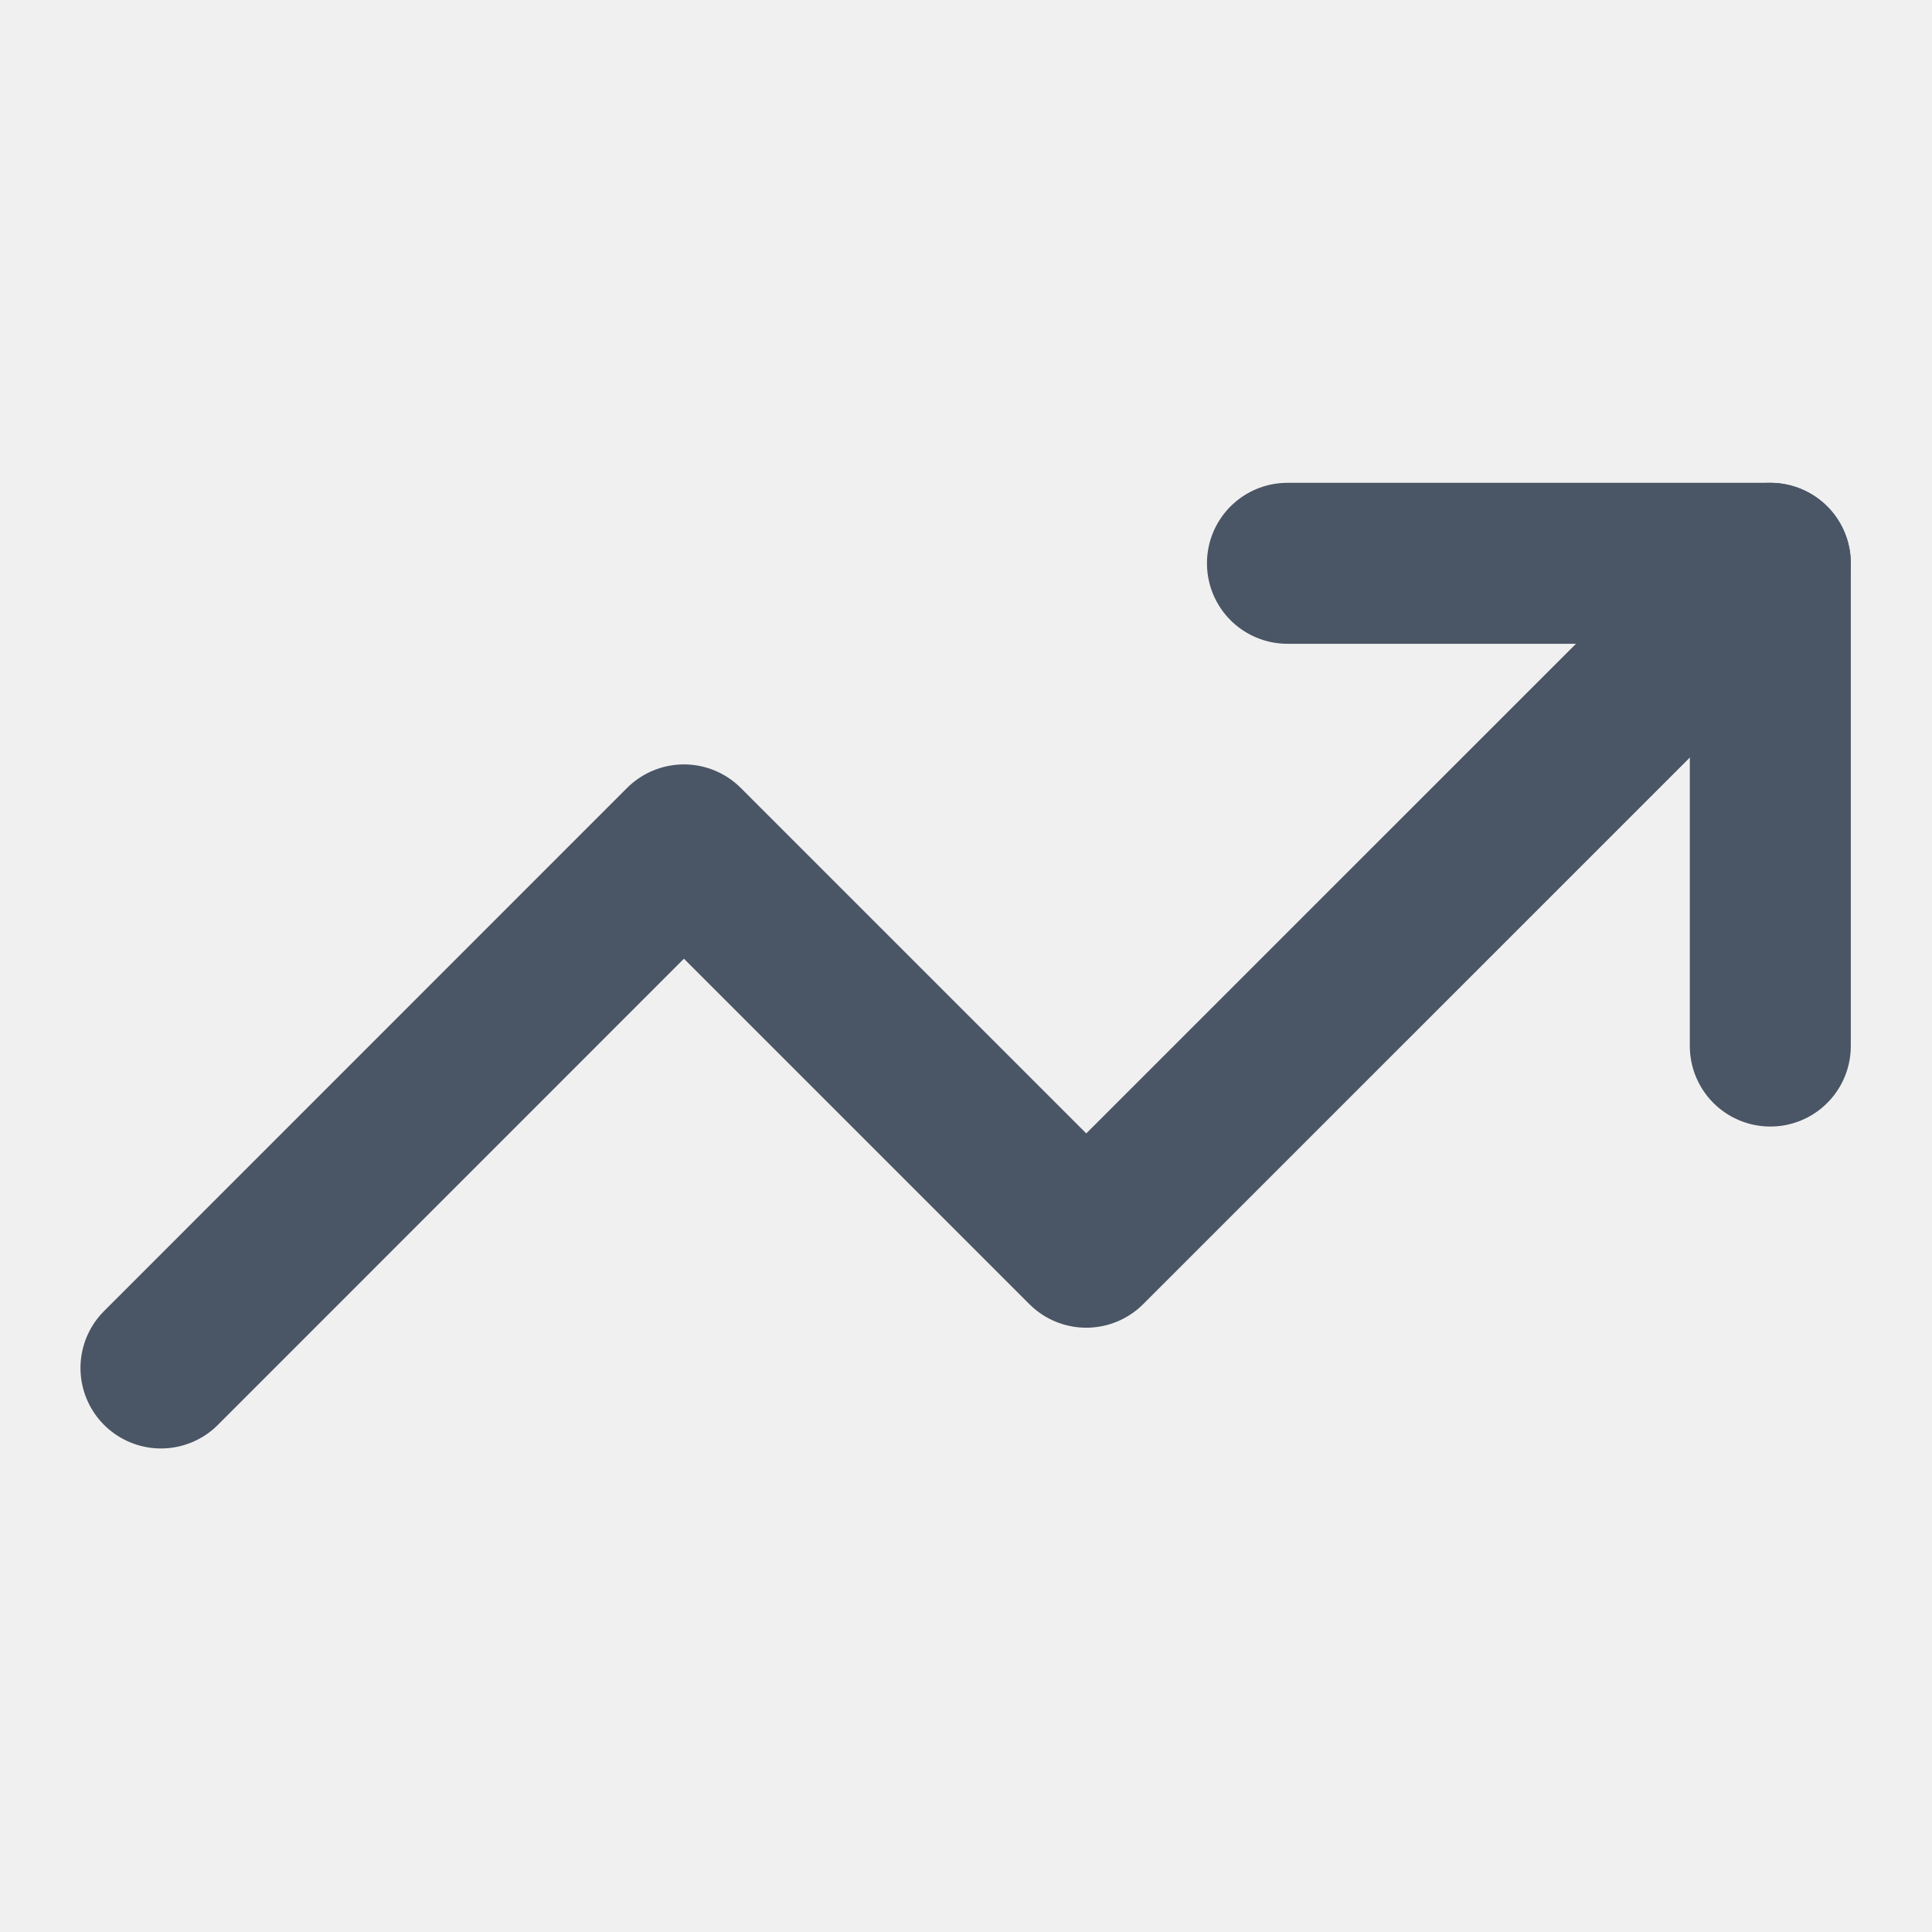
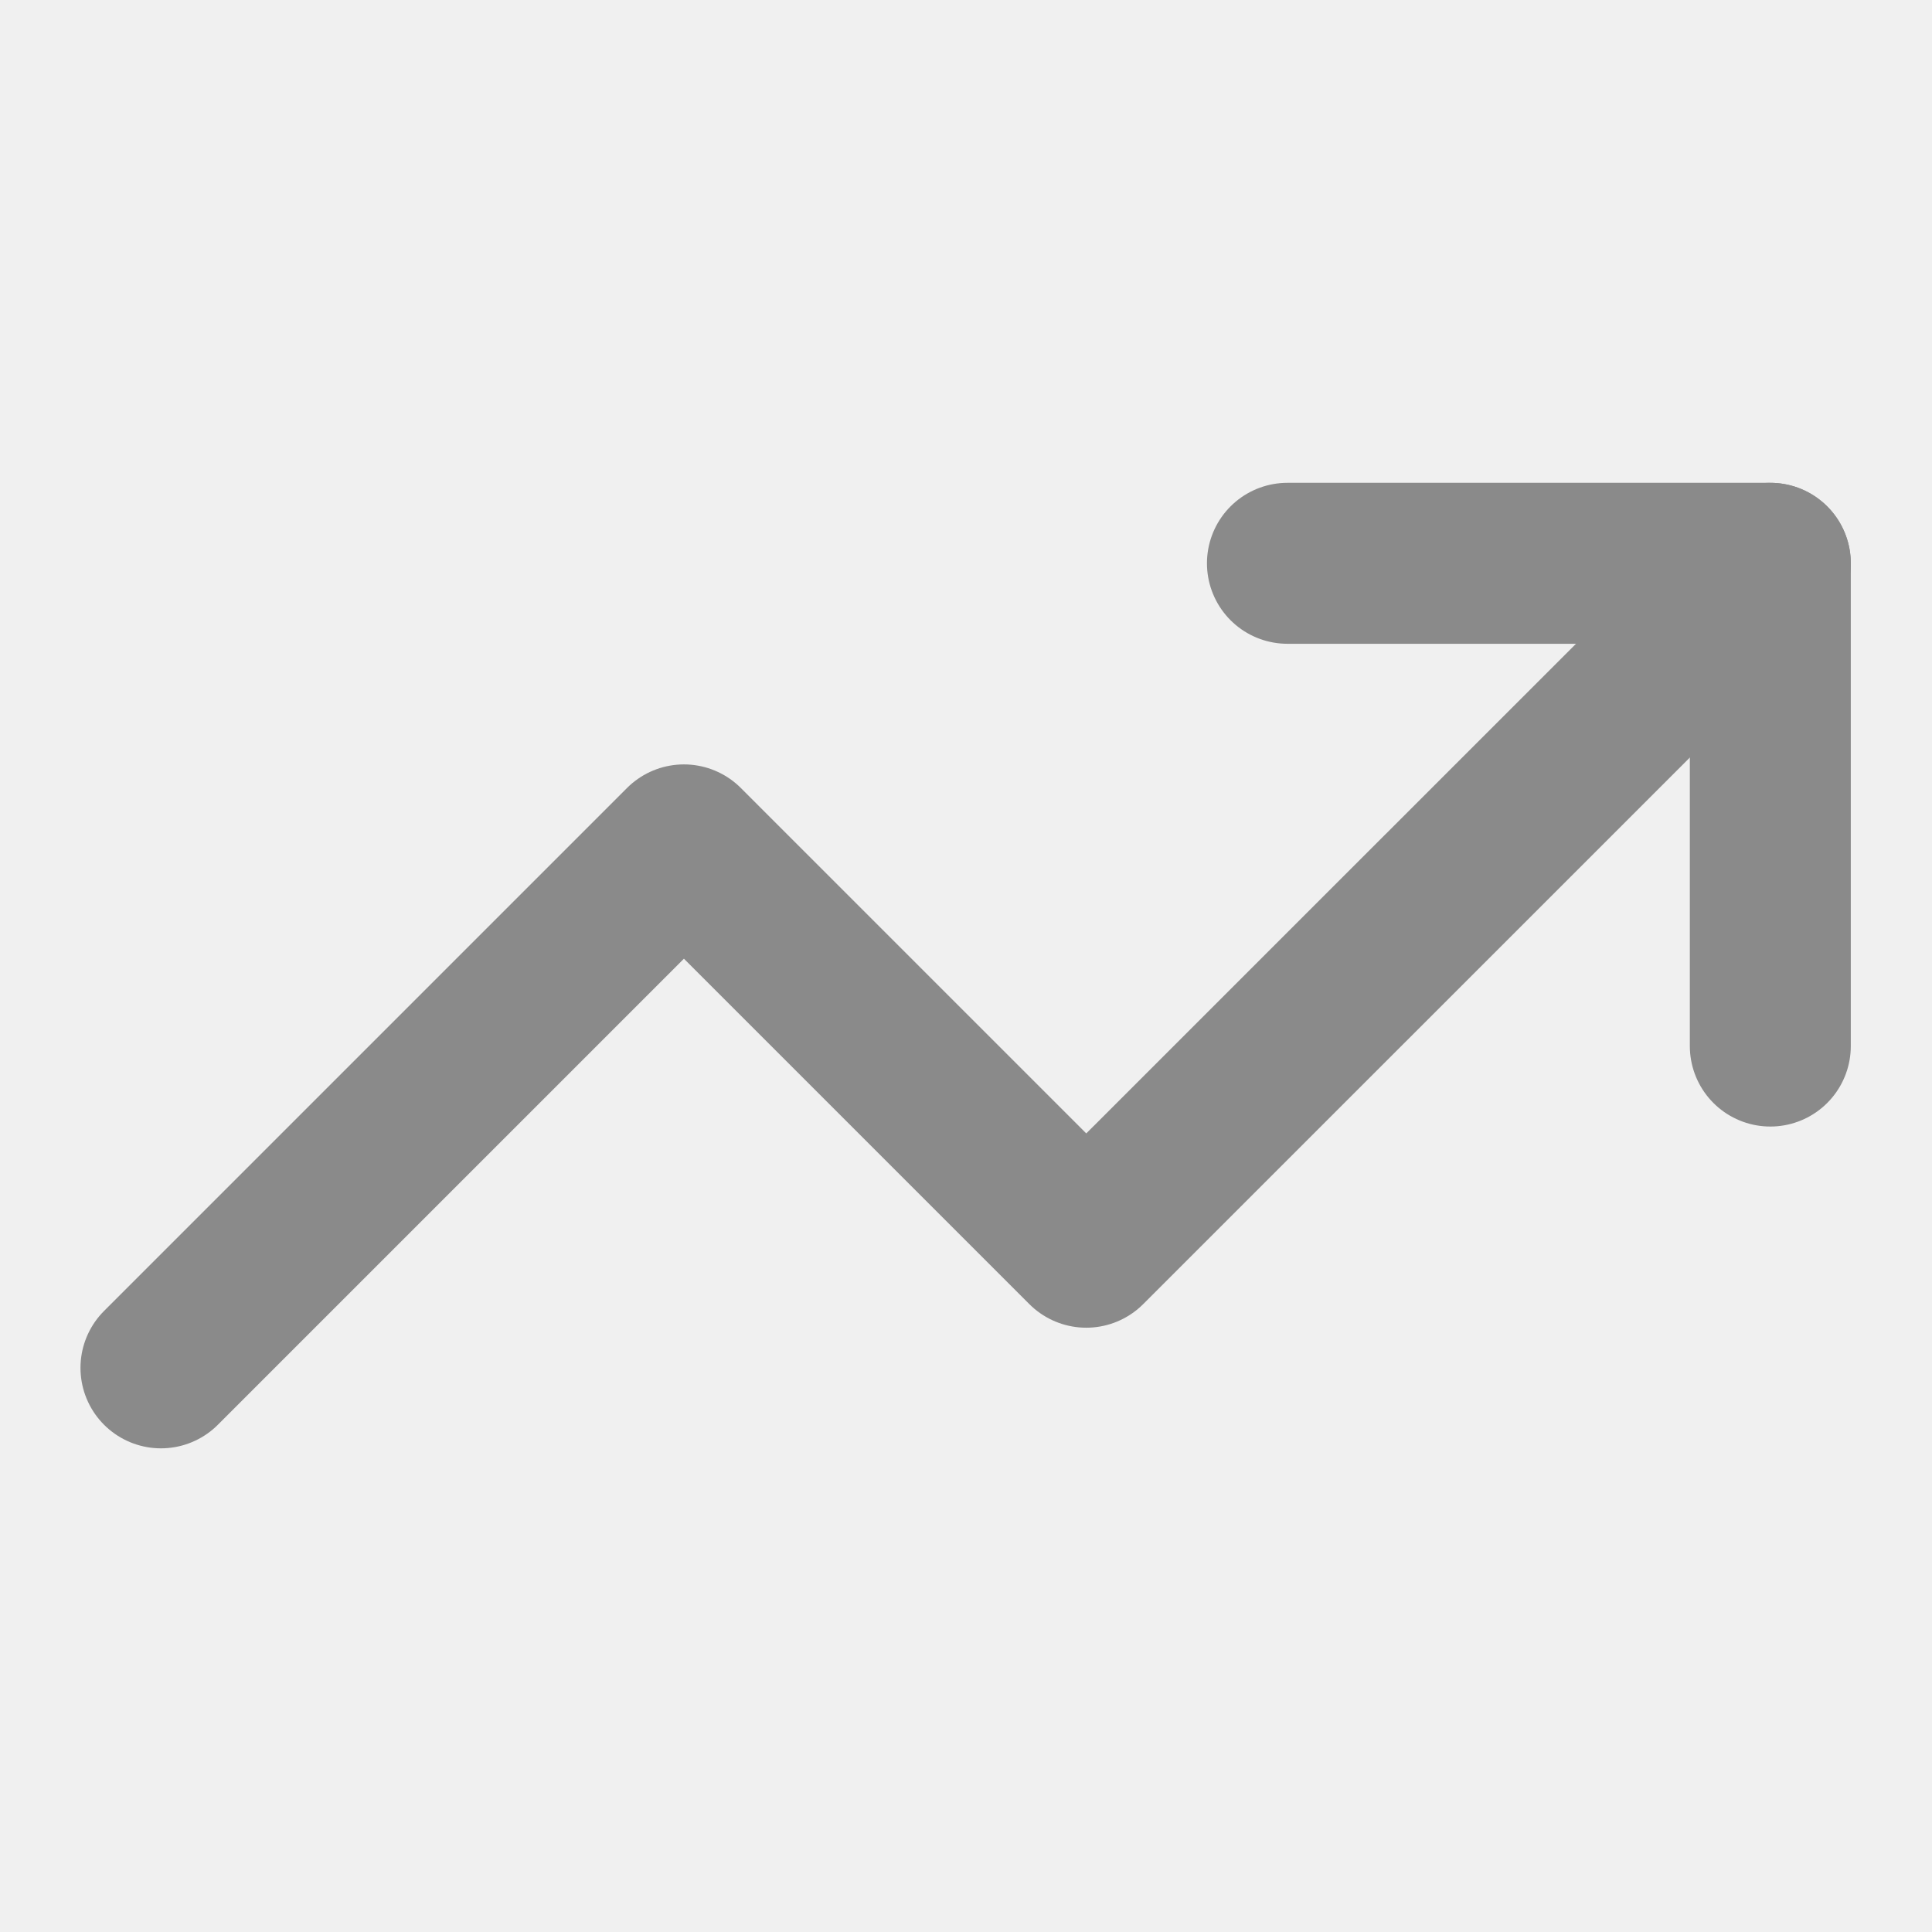
<svg xmlns="http://www.w3.org/2000/svg" width="16" height="16" viewBox="0 0 16 16" fill="none">
-   <g clip-path="url(#clip0_512_1152)">
-     <path d="M14.661 4.665L8.996 10.329L5.664 6.997L1.333 11.329" stroke="#4A5565" stroke-width="1.333" stroke-linecap="round" stroke-linejoin="round" />
-     <path d="M10.662 4.665H14.661V8.663" stroke="#4A5565" stroke-width="1.333" stroke-linecap="round" stroke-linejoin="round" />
+   <g clip-path="url(#clip0_1313_184)">
+     <path d="M14.661 4.665L8.996 10.329L5.664 6.997L1.333 11.328" stroke="#8A8A8A" stroke-width="1.333" stroke-linecap="round" stroke-linejoin="round" />
+     <path d="M10.662 4.665H14.661V8.663" stroke="#8A8A8A" stroke-width="1.333" stroke-linecap="round" stroke-linejoin="round" />
  </g>
  <defs>
-     <clipPath id="clip0_512_1152">
+     <clipPath id="clip0_1313_184">
      <rect width="15.993" height="15.993" fill="white" />
    </clipPath>
  </defs>
</svg>
